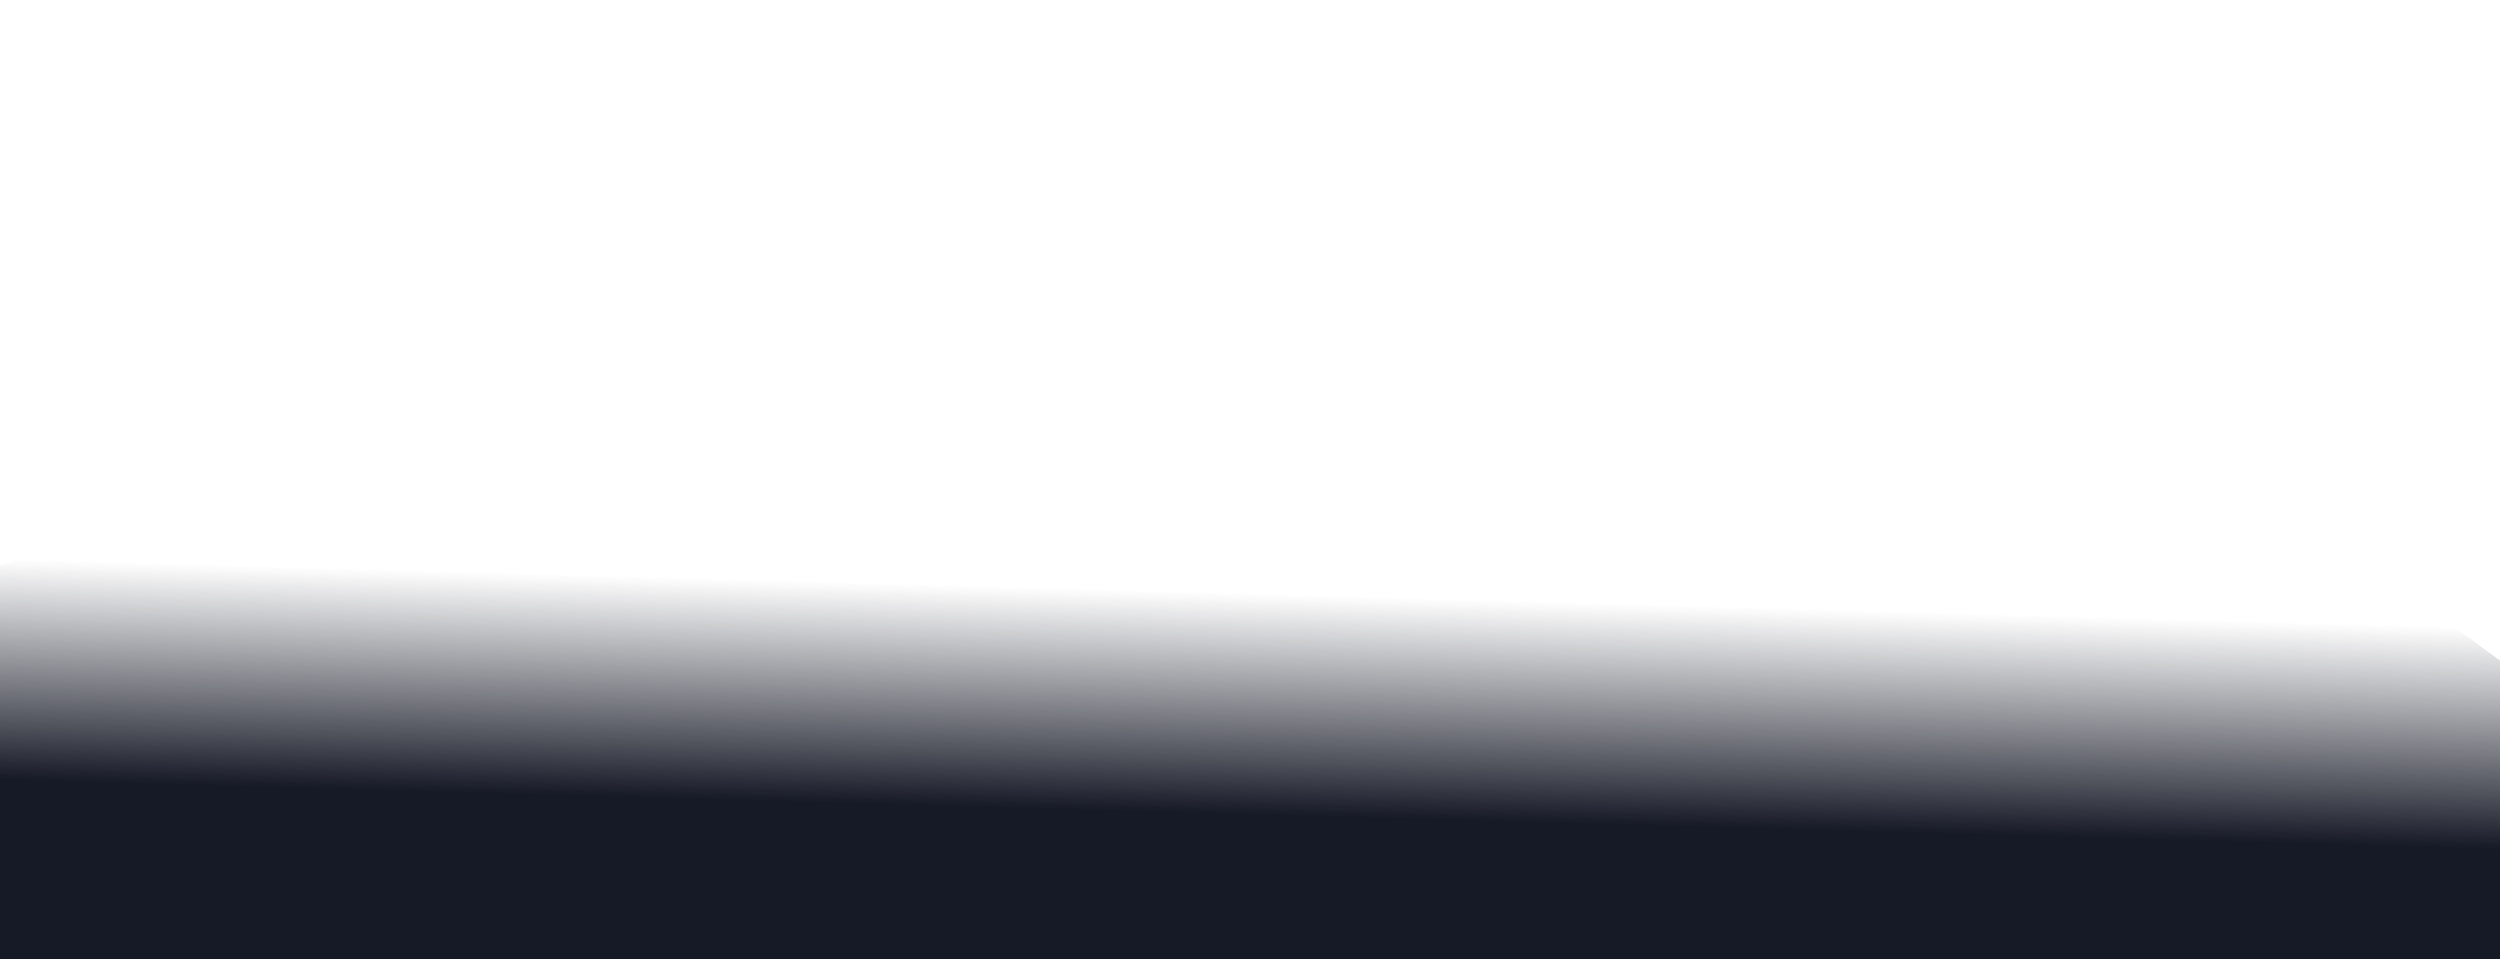
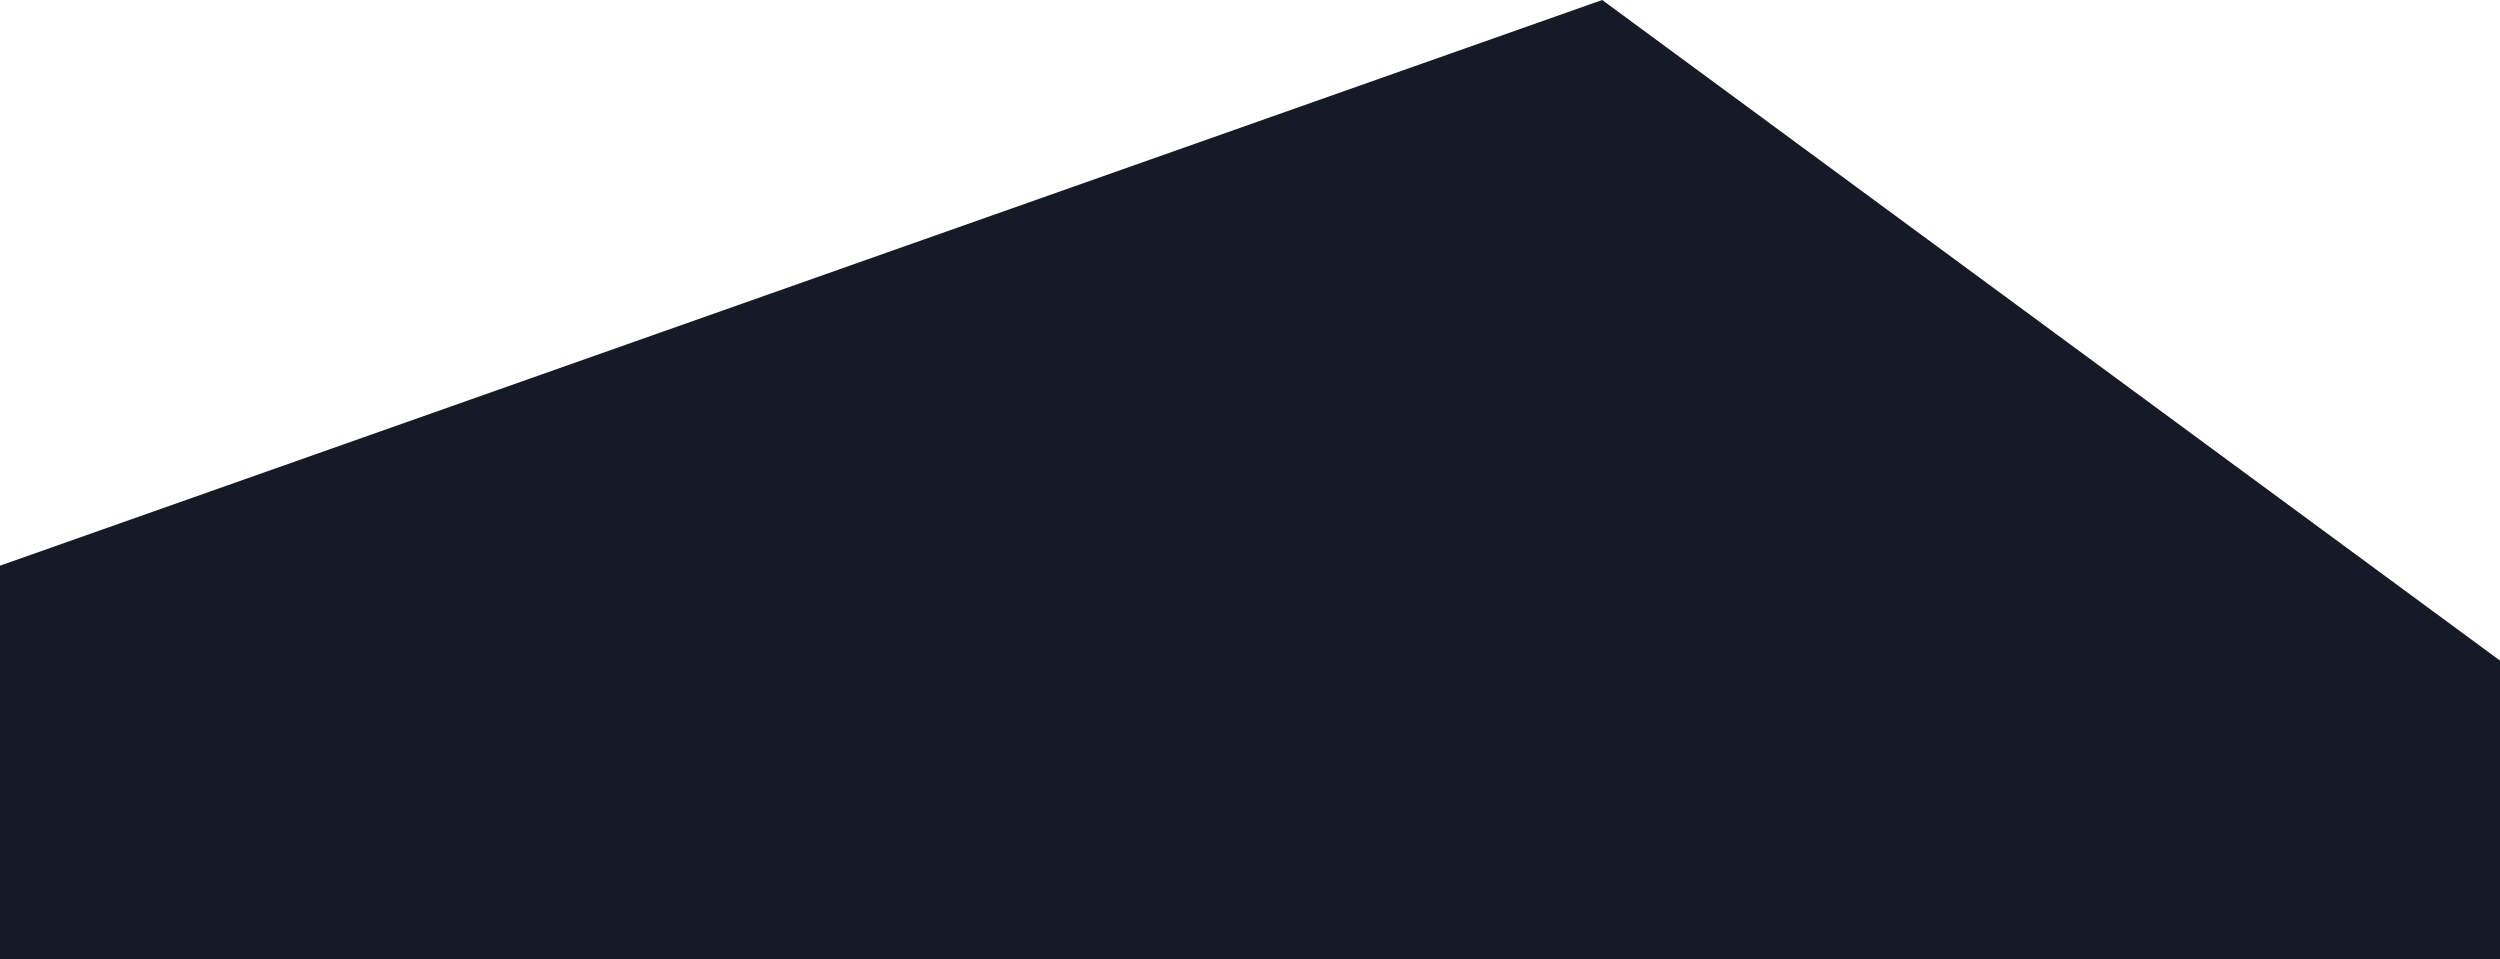
<svg xmlns="http://www.w3.org/2000/svg" width="1440" height="552" viewBox="0 0 1440 552" fill="none">
  <path d="M922.861 0L0 325.828V734H1440V380.5L922.861 0Z" fill="url(#paint0_linear_3306_180)" />
  <defs>
    <linearGradient id="paint0_linear_3306_180" x1="652.153" y1="339.817" x2="648.618" y2="467.242" gradientUnits="userSpaceOnUse">
-       <stop stop-color="#161926" stop-opacity="0" />
+       <stop stop-color="#161926" stop-opacity="1" />
      <stop offset="1" stop-color="#161926" />
    </linearGradient>
  </defs>
</svg>
